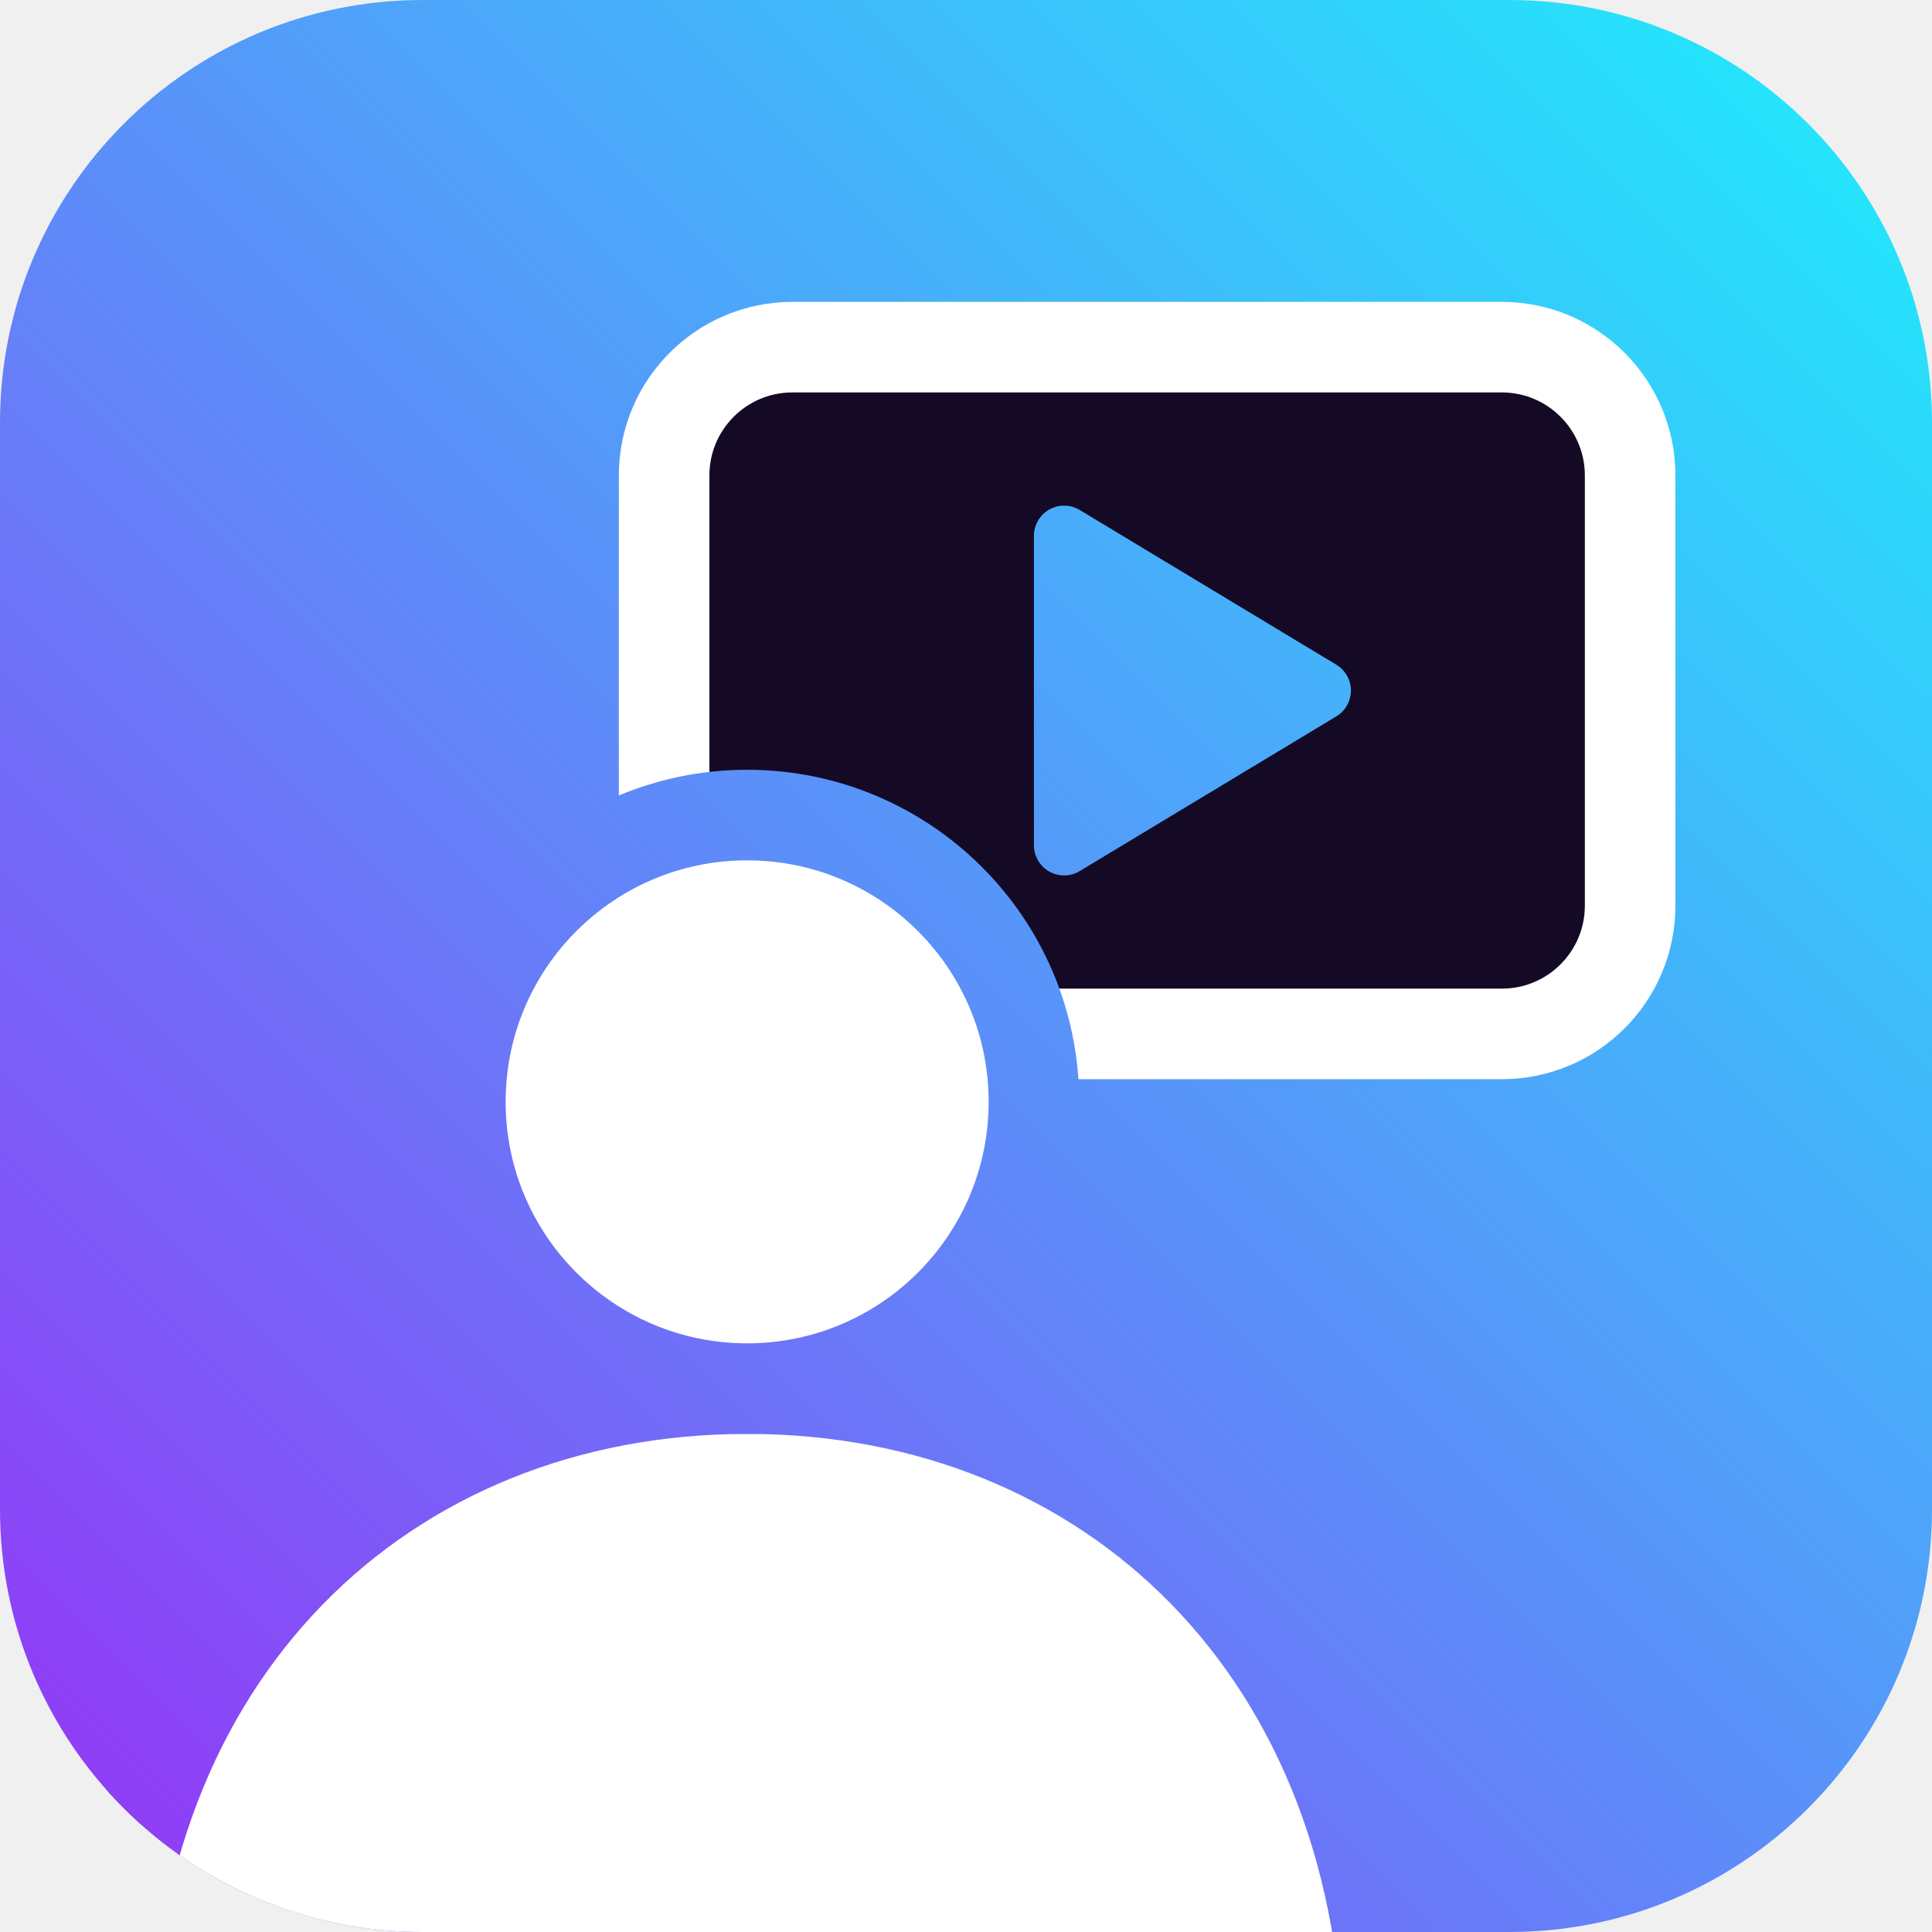
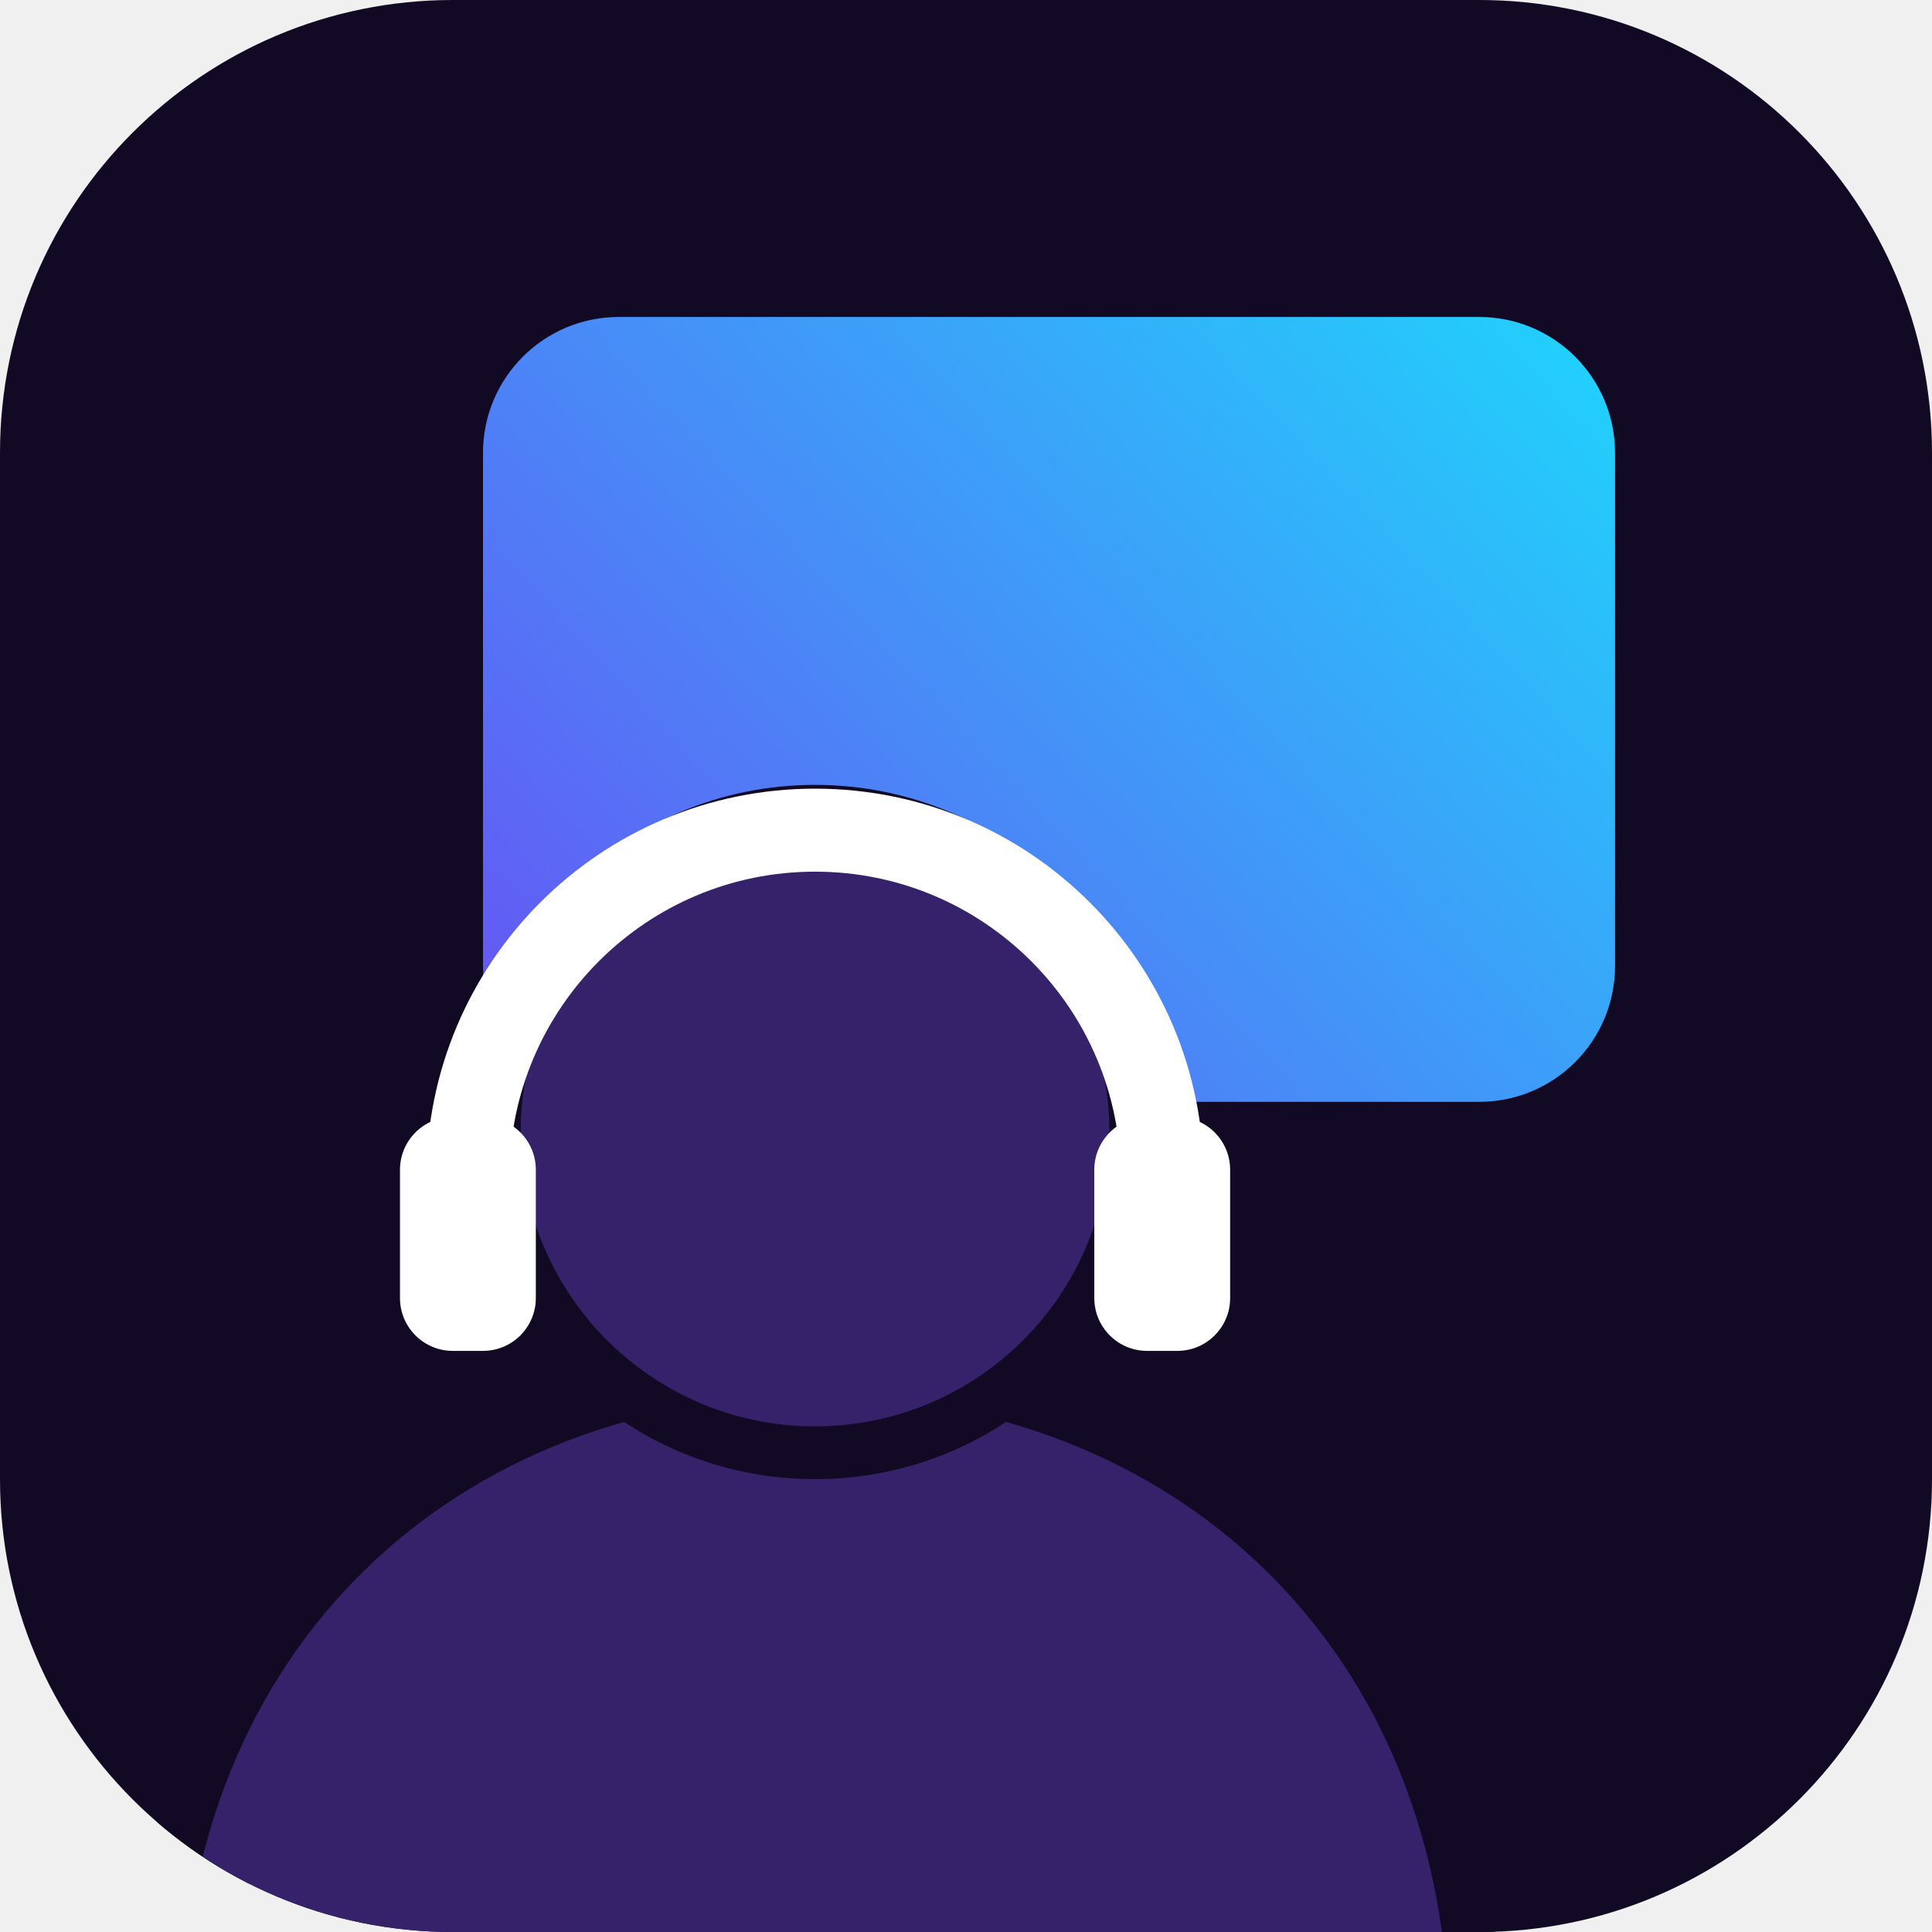
<svg xmlns="http://www.w3.org/2000/svg" viewBox="0 0 512 512" role="img" aria-label="Overshoulder">
  <defs>
-     <linearGradient id="g" x1="0" y1="512" x2="512" y2="0" gradientUnits="userSpaceOnUse">
-       <stop offset="0" stop-color="#9732F6" />
-       <stop offset="1" stop-color="#1DF0FC" />
+     <linearGradient id="g" x1="96" y1="400" x2="440" y2="80" gradientUnits="userSpaceOnUse">
+       <stop offset="0" stop-color="#7B2FF2" />
+       <stop offset="1" stop-color="#1DD8FC" />
    </linearGradient>
-     <clipPath id="tile">
-       <rect width="512" height="512" rx="112" />
+     <clipPath id="t">
+       <rect width="512" height="512" rx="120" />
    </clipPath>
  </defs>
-   <rect width="512" height="512" rx="112" fill="url(#g)" />
-   <rect x="176" y="92" width="256" height="182" rx="34" fill="#140a26" stroke="#fff" stroke-width="24" />
-   <path d="M282 142 350 183 282 224Z" fill="url(#g)" stroke="url(#g)" stroke-width="16" stroke-linejoin="round" />
-   <g clip-path="url(#tile)" fill="#fff" stroke="url(#g)" stroke-width="24">
-     <path d="M28 548c0-110 74-180 170-180s170 70 170 180Z" />
-     <circle cx="198" cy="292" r="76" />
+   <rect width="512" height="512" rx="120" fill="#120A24" />
+   <g clip-path="url(#t)">
+     <rect x="128" y="84" width="300" height="208" rx="36" fill="url(#g)" />
+     <path d="M48 540c0-104 74-170 168-170s168 66 168 170Z" fill="#35226A" stroke="#120A24" stroke-width="28" paint-order="stroke" />
+     <circle cx="216" cy="300" r="78" fill="#35226A" stroke="#120A24" stroke-width="28" paint-order="stroke" />
+     <path d="M124 312a92 92 0 0 1 184 0" fill="none" stroke="#fff" stroke-width="22" stroke-linecap="round" />
+     <rect x="106" y="296" width="36" height="62" rx="14" fill="#fff" />
+     <rect x="290" y="296" width="36" height="62" rx="14" fill="#fff" />
  </g>
</svg>
